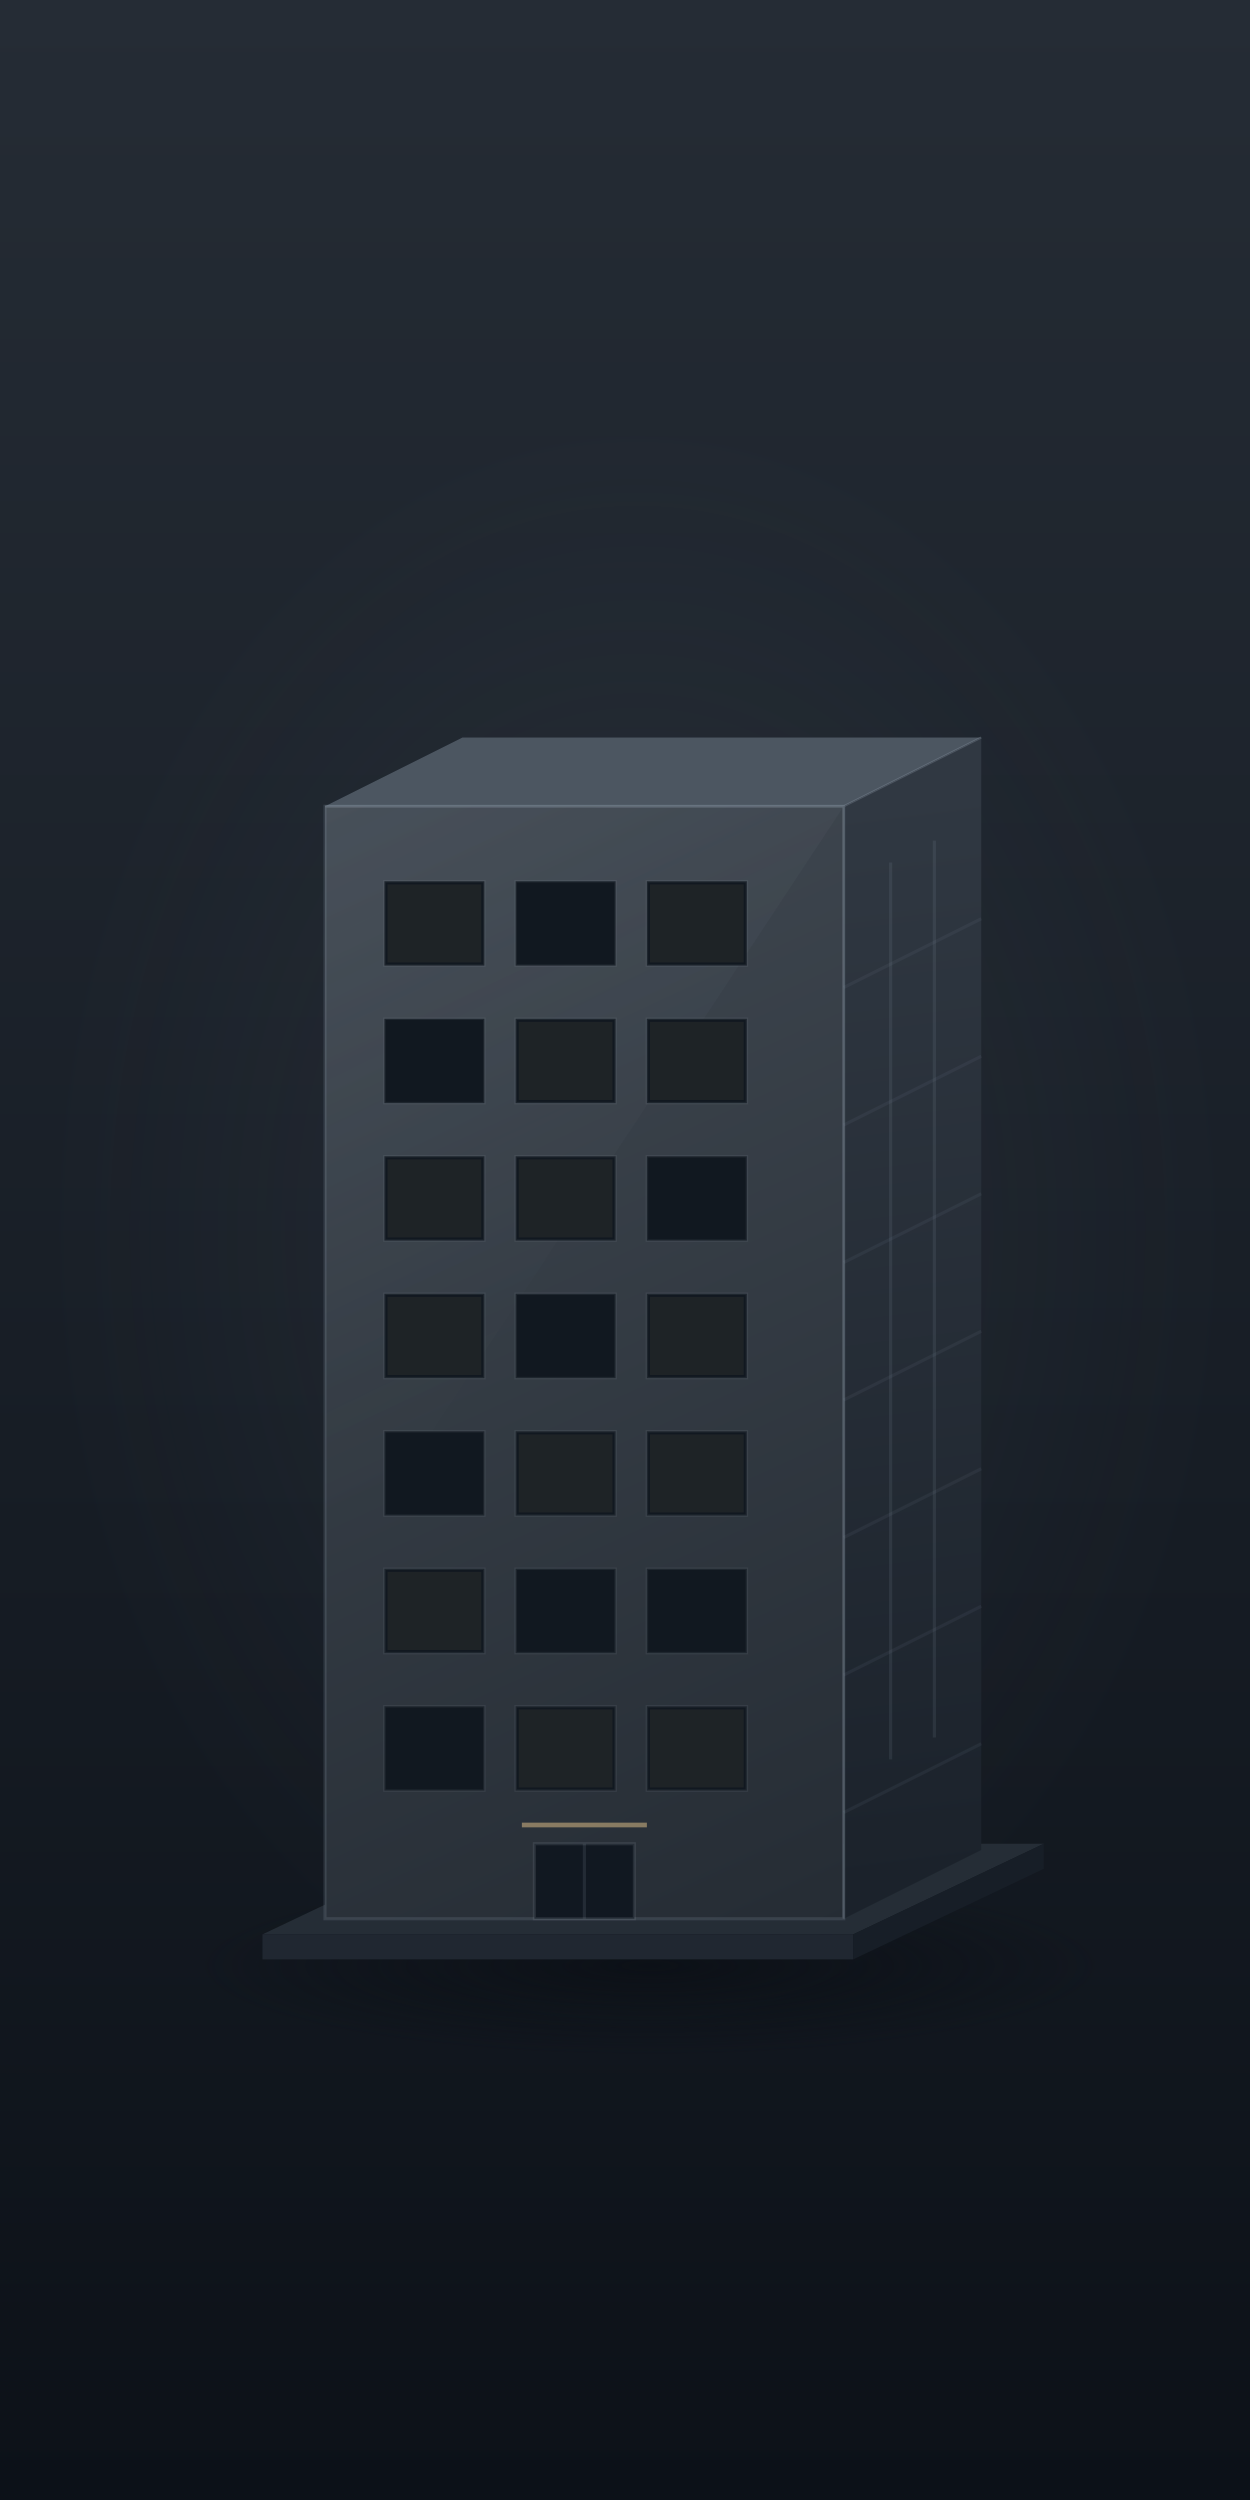
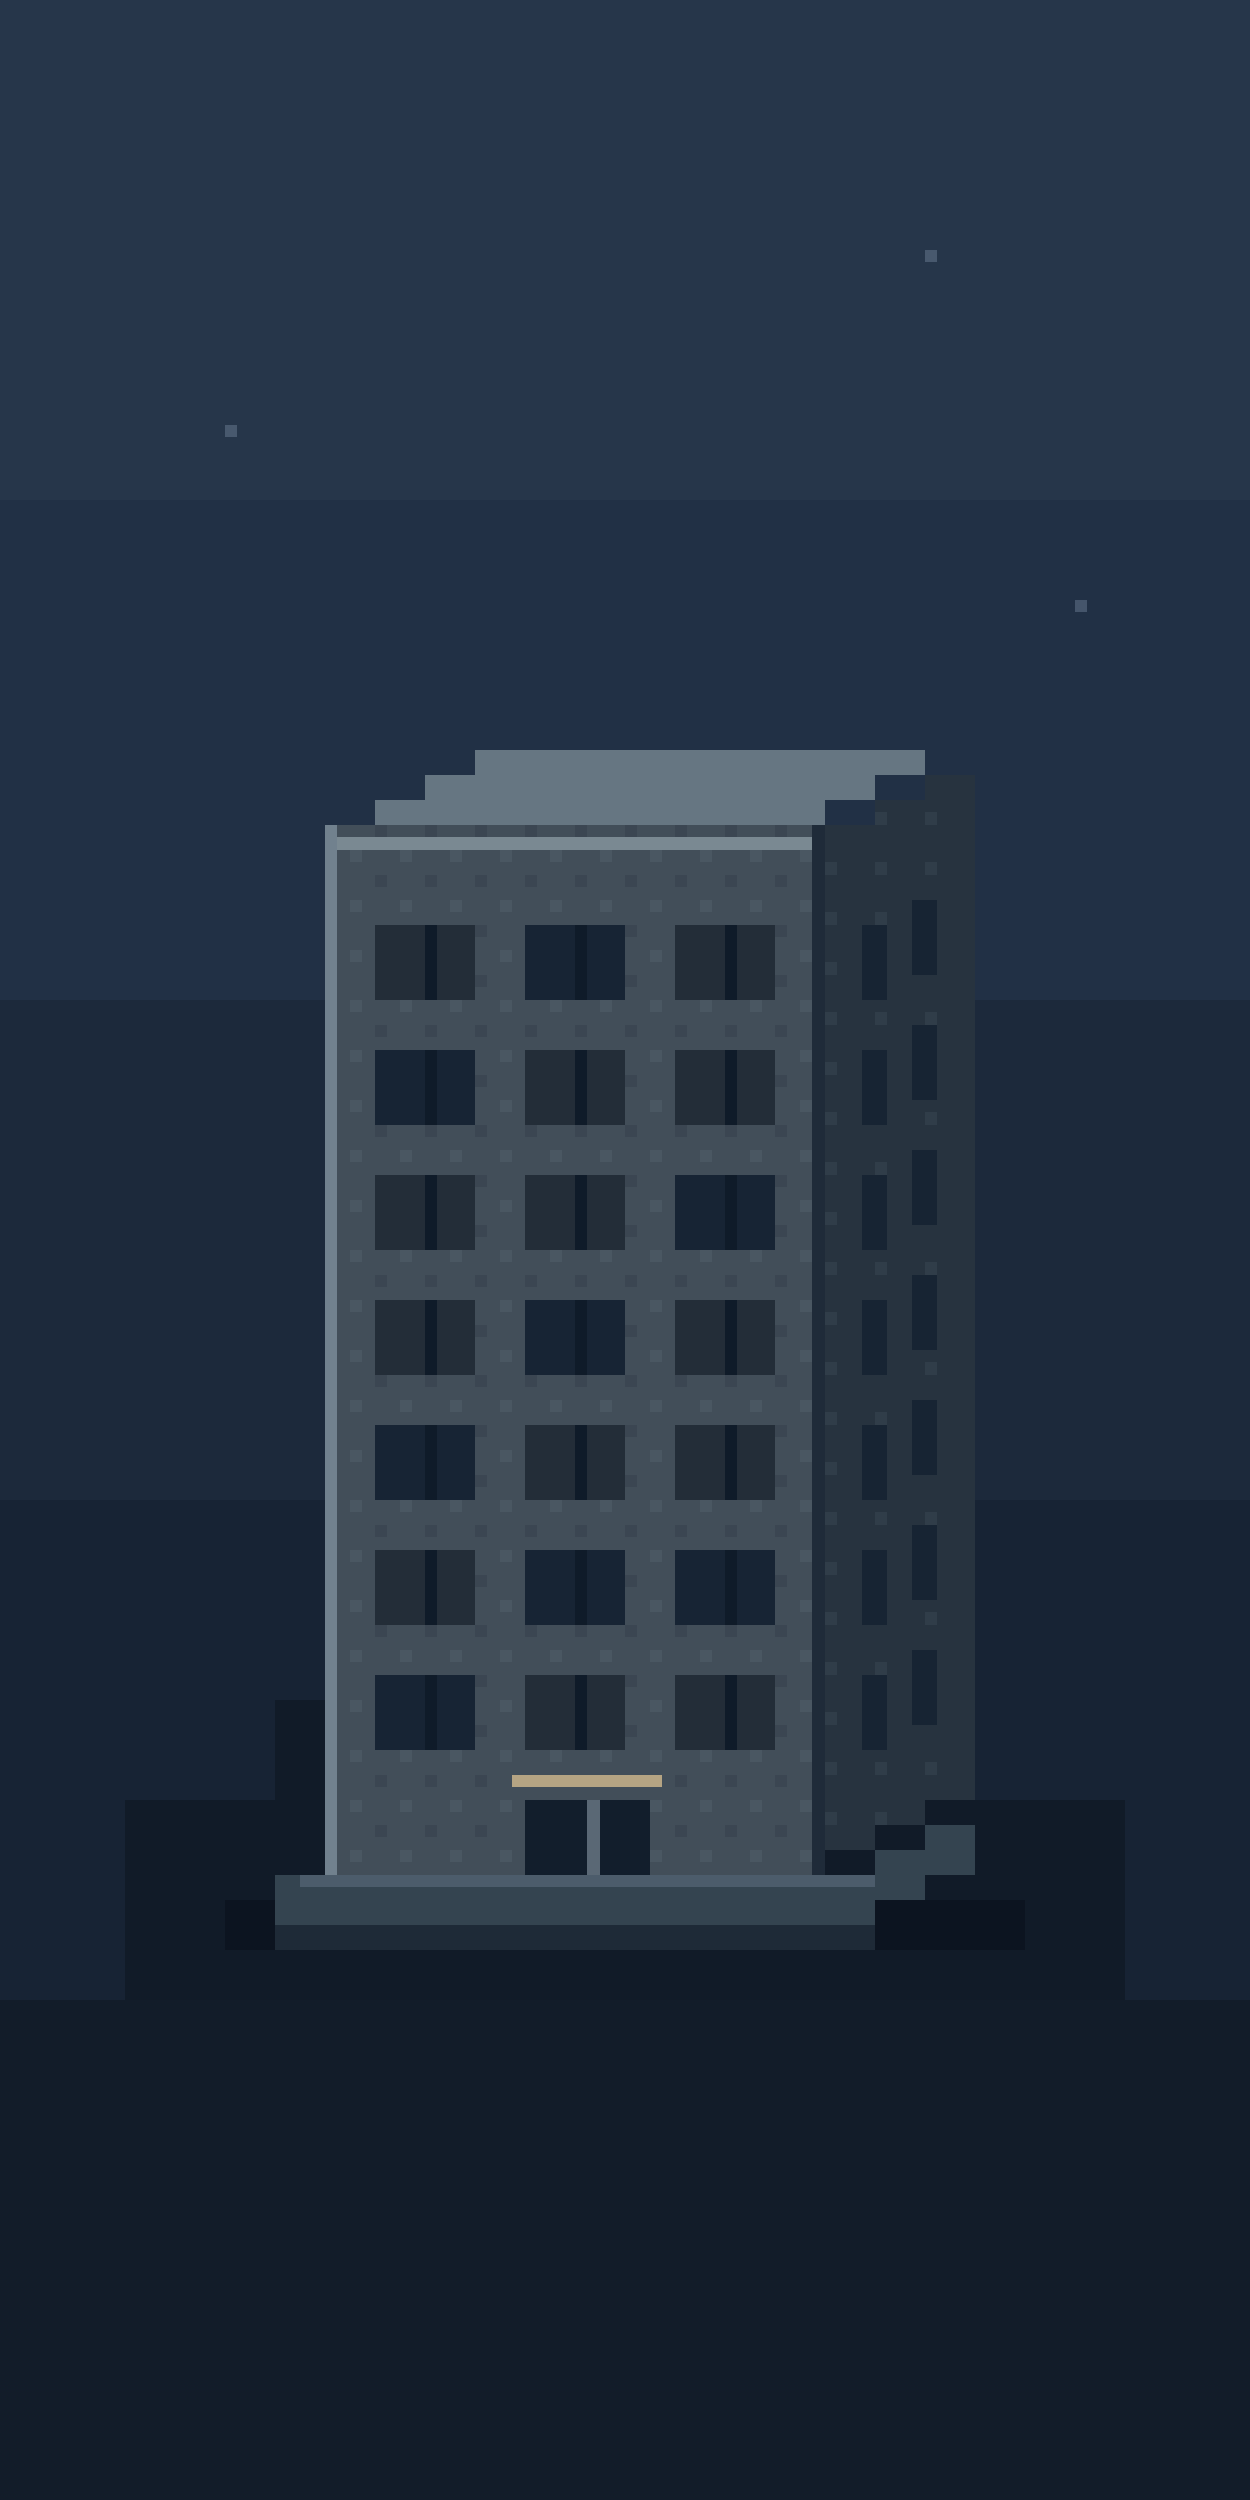
- <svg xmlns="http://www.w3.org/2000/svg" viewBox="0 0 400 800" preserveAspectRatio="xMidYMid slice" fill="none">
+ <svg xmlns="http://www.w3.org/2000/svg" viewBox="0 0 100 200" preserveAspectRatio="xMidYMid slice" shape-rendering="crispEdges" fill="none">
  <defs>
-     <linearGradient id="office-sky" x1="200" y1="0" x2="200" y2="800" gradientUnits="userSpaceOnUse">
-       <stop stop-color="#252c35" />
-       <stop offset=".62" stop-color="#161c24" />
-       <stop offset="1" stop-color="#0c1118" />
-     </linearGradient>
-     <linearGradient id="office-front" x1="104" y1="256" x2="270" y2="618" gradientUnits="userSpaceOnUse">
-       <stop stop-color="#414952" />
-       <stop offset="1" stop-color="#252c34" />
-     </linearGradient>
-     <linearGradient id="office-side" x1="270" y1="256" x2="314" y2="600" gradientUnits="userSpaceOnUse">
-       <stop stop-color="#303842" />
-       <stop offset="1" stop-color="#1b222b" />
-     </linearGradient>
-     <radialGradient id="office-haze">
-       <stop stop-color="#727f8c" stop-opacity=".12" />
-       <stop offset="1" stop-color="#727f8c" stop-opacity="0" />
-     </radialGradient>
-     <radialGradient id="office-ground">
-       <stop stop-color="#0a0e14" stop-opacity=".8" />
-       <stop offset="1" stop-color="#0a0e14" stop-opacity="0" />
-     </radialGradient>
-     <linearGradient id="office-glass" x1="104" y1="258" x2="270" y2="600" gradientUnits="userSpaceOnUse">
-       <stop stop-color="#b4c2cf" stop-opacity=".06" />
-       <stop offset=".55" stop-color="#b4c2cf" stop-opacity="0" />
-     </linearGradient>
+     <pattern id="office-brick" width="4" height="4" patternUnits="userSpaceOnUse">
+       <rect width="4" height="4" fill="#424e59" />
+       <rect width="1" height="1" fill="#4a5762" />
+       <rect x="2" y="2" width="1" height="1" fill="#3b4652" />
+     </pattern>
+     <pattern id="office-side-brick" width="4" height="4" patternUnits="userSpaceOnUse">
+       <rect width="4" height="4" fill="#27333f" />
+       <rect x="2" y="1" width="1" height="1" fill="#303d49" />
+     </pattern>
  </defs>
-   <rect width="400" height="800" fill="url(#office-sky)" />
-   <ellipse cx="204" cy="394" rx="192" ry="260" fill="url(#office-haze)" />
-   <ellipse cx="208" cy="629" rx="145" ry="29" fill="url(#office-ground)" />
-   <path d="M84 619 273 619 334 590 145 590Z" fill="#252d36" />
-   <path d="M84 619 273 619 273 627 84 627Z" fill="#202731" />
-   <path d="M273 619 334 590 334 598 273 627Z" fill="#171e27" />
-   <path d="M104 258 148 236 314 236 270 258Z" fill="#4c5661" />
-   <path d="M270 258 314 236 314 592 270 614Z" fill="url(#office-side)" />
-   <path d="M104 258H270V614H104Z" fill="url(#office-front)" stroke="#8a98a6" stroke-opacity=".2" />
-   <path d="M104 258H270L104 510Z" fill="url(#office-glass)" />
-   <g fill="#111820" stroke="#a6b5c4" stroke-opacity=".09" stroke-width=".8">
-     <path d="M123 282h32v27h-32Zm42 0h32v27h-32Zm42 0h32v27h-32Z" />
-     <path d="M123 326h32v27h-32Zm42 0h32v27h-32Zm42 0h32v27h-32Z" />
-     <path d="M123 370h32v27h-32Zm42 0h32v27h-32Zm42 0h32v27h-32Z" />
-     <path d="M123 414h32v27h-32Zm42 0h32v27h-32Zm42 0h32v27h-32Z" />
-     <path d="M123 458h32v27h-32Zm42 0h32v27h-32Zm42 0h32v27h-32Z" />
-     <path d="M123 502h32v27h-32Zm42 0h32v27h-32Zm42 0h32v27h-32Z" />
-     <path d="M123 546h32v27h-32Zm42 0h32v27h-32Zm42 0h32v27h-32Z" />
+   <rect width="100" height="200" fill="#121c29" />
+   <rect width="100" height="40" fill="#26364a" />
+   <rect y="40" width="100" height="40" fill="#213045" />
+   <rect y="80" width="100" height="40" fill="#1c293b" />
+   <rect y="120" width="100" height="40" fill="#172334" />
+   <g fill="#718298" opacity=".45">
+     <rect x="18" y="34" width="1" height="1" />
+     <rect x="74" y="20" width="1" height="1" />
+     <rect x="86" y="48" width="1" height="1" />
  </g>
-   <g class="office-lights" fill="#e8c78d">
+   <path d="M10 144h12v-8h12v12h12v-8h10v8h14v-14h8v10h12v16H10Z" fill="#111b28" />
+   <rect x="18" y="152" width="64" height="4" fill="#0c1420" />
+   <path d="M22 150h48v-2h4v-2h4v4h-4v2h-4v2H22Z" fill="#344450" />
+   <rect x="22" y="154" width="48" height="2" fill="#1e2a37" />
+   <path d="M26 66h4v-2h4v-2h4v-2h36v2h-4v2h-4v2Z" fill="#667682" />
+   <path d="M66 66h4v-2h4v-2h4v82h-4v2h-4v2h-4Z" fill="url(#office-side-brick)" />
+   <rect x="26" y="66" width="40" height="84" fill="url(#office-brick)" />
+   <rect x="26" y="66" width="1" height="84" fill="#71818e" />
+   <rect x="65" y="66" width="1" height="84" fill="#1f2b39" />
+   <rect x="27" y="67" width="38" height="1" fill="#7a8992" />
+   <g fill="#172434">
+     <path d="M30 74h8v6h-8Zm12 0h8v6h-8Zm12 0h8v6h-8Z" />
+     <path d="M30 84h8v6h-8Zm12 0h8v6h-8Zm12 0h8v6h-8Z" />
+     <path d="M30 94h8v6h-8Zm12 0h8v6h-8Zm12 0h8v6h-8Z" />
+     <path d="M30 104h8v6h-8Zm12 0h8v6h-8Zm12 0h8v6h-8Z" />
+     <path d="M30 114h8v6h-8Zm12 0h8v6h-8Zm12 0h8v6h-8Z" />
+     <path d="M30 124h8v6h-8Zm12 0h8v6h-8Zm12 0h8v6h-8Z" />
+     <path d="M30 134h8v6h-8Zm12 0h8v6h-8Zm12 0h8v6h-8Z" />
+   </g>
+   <g class="office-lights" fill="#e5bc72">
    <g class="office-floor" opacity=".06">
-       <path d="M124 283h30v25h-30Zm84 0h30v25h-30Z" />
+       <path d="M30 74h8v6h-8Zm24 0h8v6h-8Z" />
    </g>
    <g class="office-floor" opacity=".06">
-       <path d="M166 327h30v25h-30Zm42 0h30v25h-30Z" />
+       <path d="M42 84h8v6h-8Zm12 0h8v6h-8Z" />
    </g>
    <g class="office-floor" opacity=".06">
-       <path d="M124 371h30v25h-30Zm42 0h30v25h-30Z" />
+       <path d="M30 94h8v6h-8Zm12 0h8v6h-8Z" />
    </g>
    <g class="office-floor" opacity=".06">
-       <path d="M124 415h30v25h-30Zm84 0h30v25h-30Z" />
+       <path d="M30 104h8v6h-8Zm24 0h8v6h-8Z" />
    </g>
    <g class="office-floor" opacity=".06">
-       <path d="M166 459h30v25h-30Zm42 0h30v25h-30Z" />
+       <path d="M42 114h8v6h-8Zm12 0h8v6h-8Z" />
    </g>
    <g class="office-floor" opacity=".06">
-       <path d="M124 503h30v25h-30Z" />
+       <path d="M30 124h8v6h-8Z" />
    </g>
    <g class="office-floor" opacity=".06">
-       <path d="M166 547h30v25h-30Zm42 0h30v25h-30Z" />
+       <path d="M42 134h8v6h-8Zm12 0h8v6h-8Z" />
    </g>
  </g>
-   <path d="M285 276v287m14-294v287" stroke="#8b9aa9" stroke-opacity=".13" />
-   <path d="m270 316 44-22m-44 66 44-22m-44 66 44-22m-44 66 44-22m-44 66 44-22m-44 66 44-22m-44 66 44-22" stroke="#8b9aa9" stroke-opacity=".09" />
-   <path d="M171 590h32v24h-32Z" fill="#111821" stroke="#8793a0" stroke-opacity=".18" />
-   <path d="M187 590v24" stroke="#8793a0" stroke-opacity=".16" />
-   <path d="M167 584h40" stroke="#e8c78d" stroke-opacity=".5" stroke-width="1.5" />
-   <path d="M104 258H270L314 236M270 258V614" stroke="#aab8c5" stroke-opacity=".22" stroke-width=".7" />
+   <g fill="#0f1b29">
+     <path d="M34 74h1v6h-1Zm12 0h1v6h-1Zm12 0h1v6h-1Z" />
+     <path d="M34 84h1v6h-1Zm12 0h1v6h-1Zm12 0h1v6h-1Z" />
+     <path d="M34 94h1v6h-1Zm12 0h1v6h-1Zm12 0h1v6h-1Z" />
+     <path d="M34 104h1v6h-1Zm12 0h1v6h-1Zm12 0h1v6h-1Z" />
+     <path d="M34 114h1v6h-1Zm12 0h1v6h-1Zm12 0h1v6h-1Z" />
+     <path d="M34 124h1v6h-1Zm12 0h1v6h-1Zm12 0h1v6h-1Z" />
+     <path d="M34 134h1v6h-1Zm12 0h1v6h-1Zm12 0h1v6h-1Z" />
+   </g>
+   <path d="M69 74h2v6h-2Zm4-2h2v6h-2Zm-4 12h2v6h-2Zm4-2h2v6h-2Zm-4 12h2v6h-2Zm4-2h2v6h-2Zm-4 12h2v6h-2Zm4-2h2v6h-2Zm-4 12h2v6h-2Zm4-2h2v6h-2Zm-4 12h2v6h-2Zm4-2h2v6h-2Zm-4 12h2v6h-2Zm4-2h2v6h-2Z" fill="#172433" />
+   <rect x="42" y="144" width="10" height="6" fill="#121e2c" />
+   <rect x="47" y="144" width="1" height="6" fill="#5a6875" />
+   <rect x="41" y="142" width="12" height="1" fill="#b5a483" />
+   <rect x="24" y="150" width="46" height="1" fill="#4c5c6b" />
</svg>
